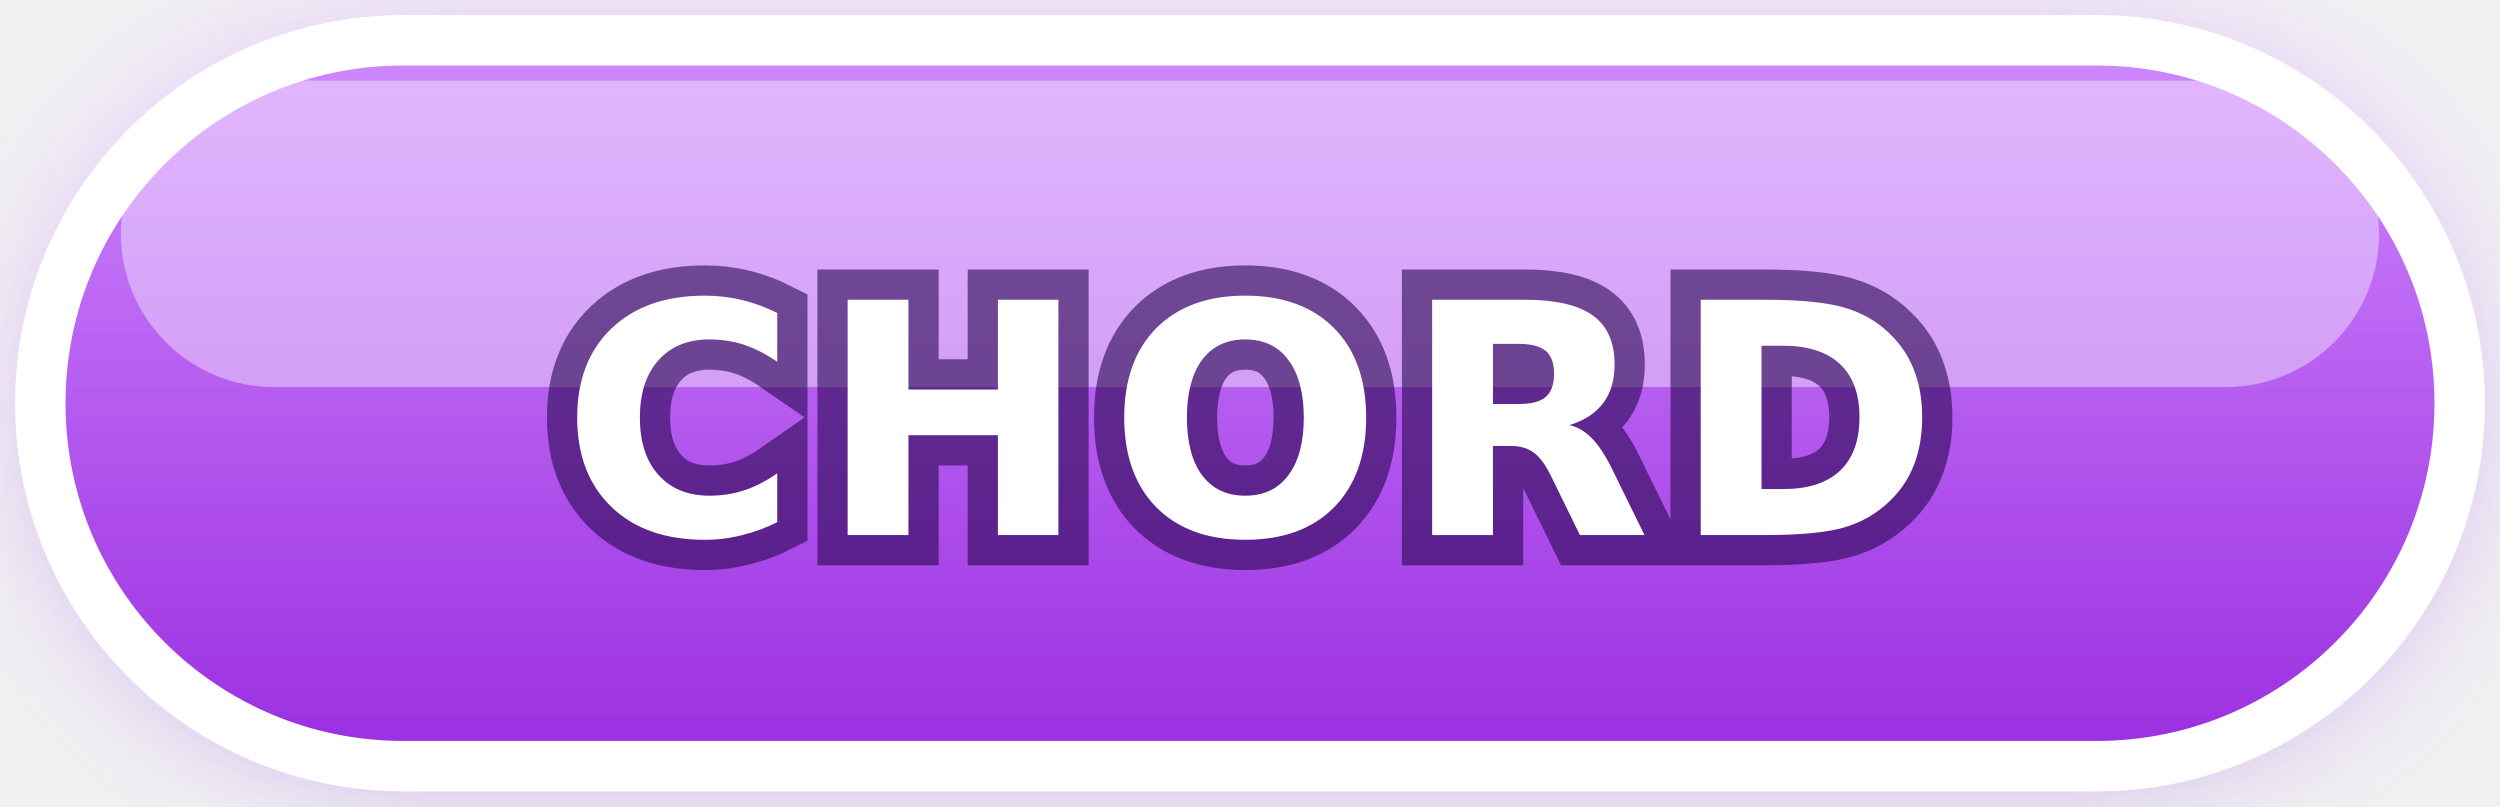
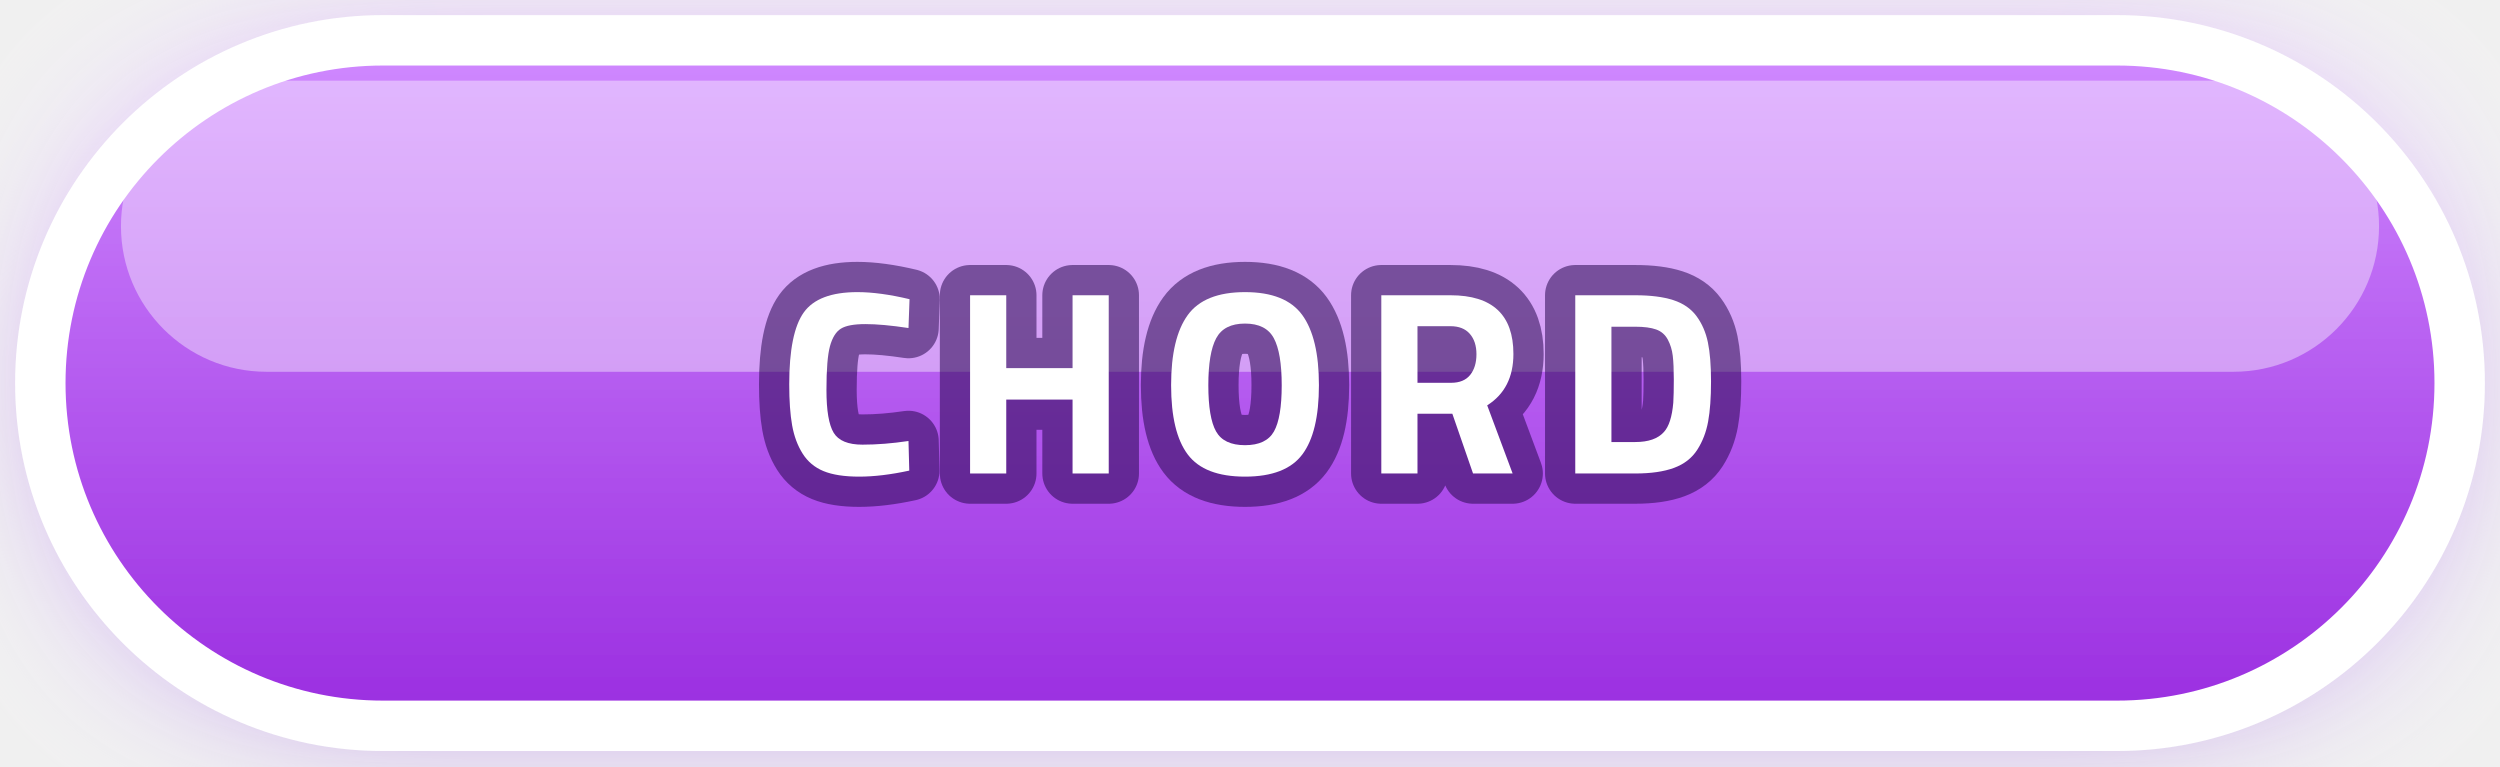
- <svg xmlns="http://www.w3.org/2000/svg" width="124" height="40" viewBox="0 0 124 40">
+ <svg xmlns="http://www.w3.org/2000/svg" width="124" height="38" viewBox="0 0 124 38">
  <defs>
    <linearGradient id="g" x1="0" y1="0" x2="0" y2="1">
      <stop offset="0" stop-color="#d08aff" />
      <stop offset="1" stop-color="#9a2de0" />
    </linearGradient>
    <filter id="glow" x="-30%" y="-60%" width="160%" height="220%">
      <feGaussianBlur stdDeviation="4" result="b" />
      <feMerge>
        <feMergeNode in="b" />
        <feMergeNode in="SourceGraphic" />
      </feMerge>
    </filter>
  </defs>
-   <rect x="2" y="2" width="120" height="36" rx="18" fill="url(#g)" stroke="#fff" stroke-width="2.5" filter="url(#glow)" />
-   <rect x="6" y="4" width="112" height="15.2" rx="7.6" fill="#fff" opacity=".4" />
-   <text x="62" y="21" text-anchor="middle" dominant-baseline="central" font-family="Titillium Web, DejaVu Sans, sans-serif" font-weight="700" font-size="16" letter-spacing="1" fill="#ffffff" stroke="rgba(40,8,80,.6)" stroke-width="3" paint-order="stroke">CHORD</text>
+   <rect x="2" y="2" width="120" height="34" rx="17" fill="url(#g)" stroke="#fff" stroke-width="2.5" filter="url(#glow)" />
+   <rect x="6" y="4" width="112" height="14.44" rx="7.22" fill="#fff" opacity=".4" />
+   <path d="M505 11Q399 -12 314.0 -12.0Q229 -12 178.0 9.0Q127 30 98.0 76.0Q69 122 58.0 184.0Q47 246 47 340Q47 537 102.5 614.5Q158 692 307 692Q393 692 506 665L502 555Q403 570 337.5 570.0Q272 570 244.0 552.5Q216 535 202.5 486.0Q189 437 189.0 319.0Q189 201 216.5 155.5Q244 110 326.5 110.0Q409 110 502 124Z" fill="#ffffff" stroke="rgba(40,8,80,.55)" stroke-width="230.769" stroke-linejoin="round" paint-order="stroke" transform="translate(38.535 23.485) scale(0.013 -0.013)" />
+   <path d="M465 0V282H212V0H74V680H212V402H465V680H603V0Z" fill="#ffffff" stroke="rgba(40,8,80,.55)" stroke-width="230.769" stroke-linejoin="round" paint-order="stroke" transform="translate(47.154 23.485) scale(0.013 -0.013)" />
+   <path d="M215.5 160.5Q245 108 326.0 108.0Q407 108 436.5 160.5Q466 213 466.0 336.5Q466 460 436.0 516.0Q406 572 326.0 572.0Q246 572 216.0 516.0Q186 460 186.0 336.5Q186 213 215.5 160.5ZM544.5 72.5Q481 -12 326.0 -12.0Q171 -12 107.5 72.5Q44 157 44.0 337.0Q44 517 107.5 604.5Q171 692 326.0 692.0Q481 692 544.5 604.5Q608 517 608.0 337.0Q608 157 544.5 72.5Z" fill="#ffffff" stroke="rgba(40,8,80,.55)" stroke-width="230.769" stroke-linejoin="round" paint-order="stroke" transform="translate(57.515 23.485) scale(0.013 -0.013)" />
+   <path d="M212 228V0H74V680H338Q578 680 578 456Q578 323 478 260L575 0H424L345 228ZM338 562H212V346H340Q389 346 413.0 376.0Q437 406 437.0 455.0Q437 504 411.5 533.0Q386 562 338 562Z" fill="#ffffff" stroke="rgba(40,8,80,.55)" stroke-width="230.769" stroke-linejoin="round" paint-order="stroke" transform="translate(67.551 23.485) scale(0.013 -0.013)" />
+   <path d="M303 0H74V680H303Q391 680 448.0 661.5Q505 643 536.5 600.5Q568 558 580.0 500.5Q592 443 592.0 351.0Q592 259 581.0 198.5Q570 138 539.5 90.5Q509 43 451.0 21.5Q393 0 303 0ZM448 270Q450 302 450.0 358.5Q450 415 446.0 449.0Q442 483 427.0 511.0Q412 539 382.5 549.5Q353 560 303 560H212V120H303Q378 120 412 158Q441 189 448 270Z" fill="#ffffff" stroke="rgba(40,8,80,.55)" stroke-width="230.769" stroke-linejoin="round" paint-order="stroke" transform="translate(77.171 23.485) scale(0.013 -0.013)" />
</svg>
